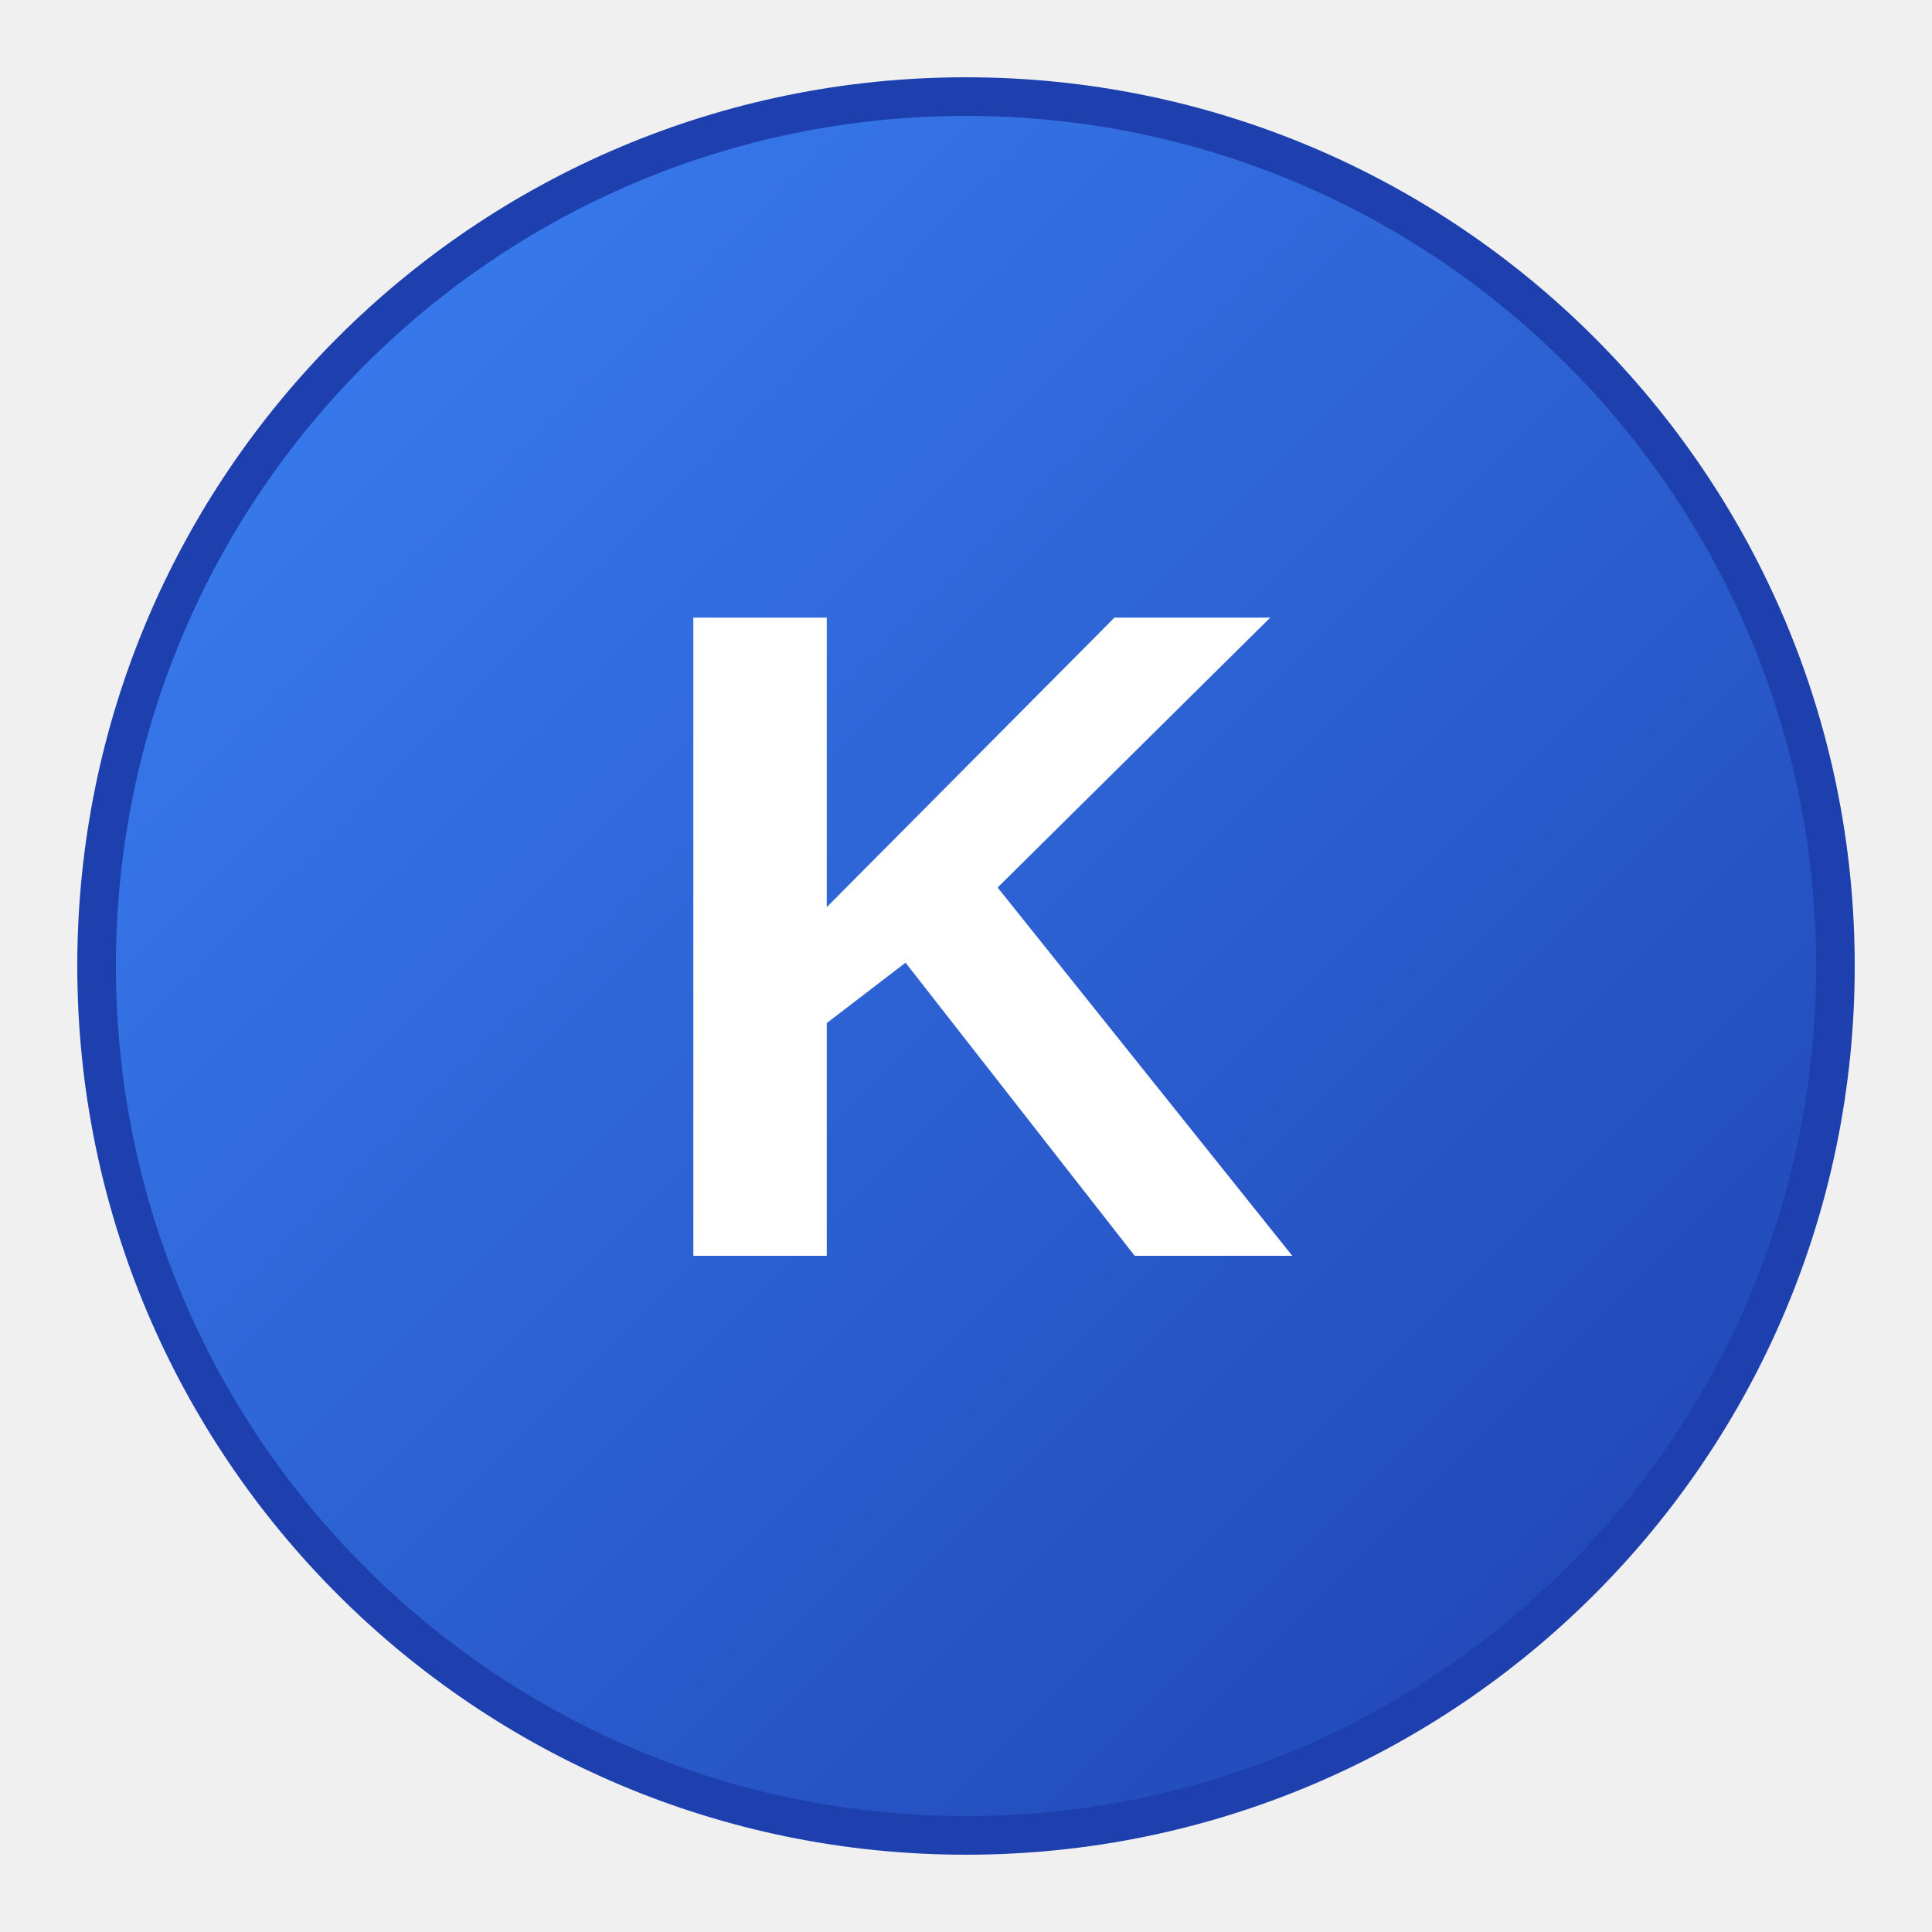
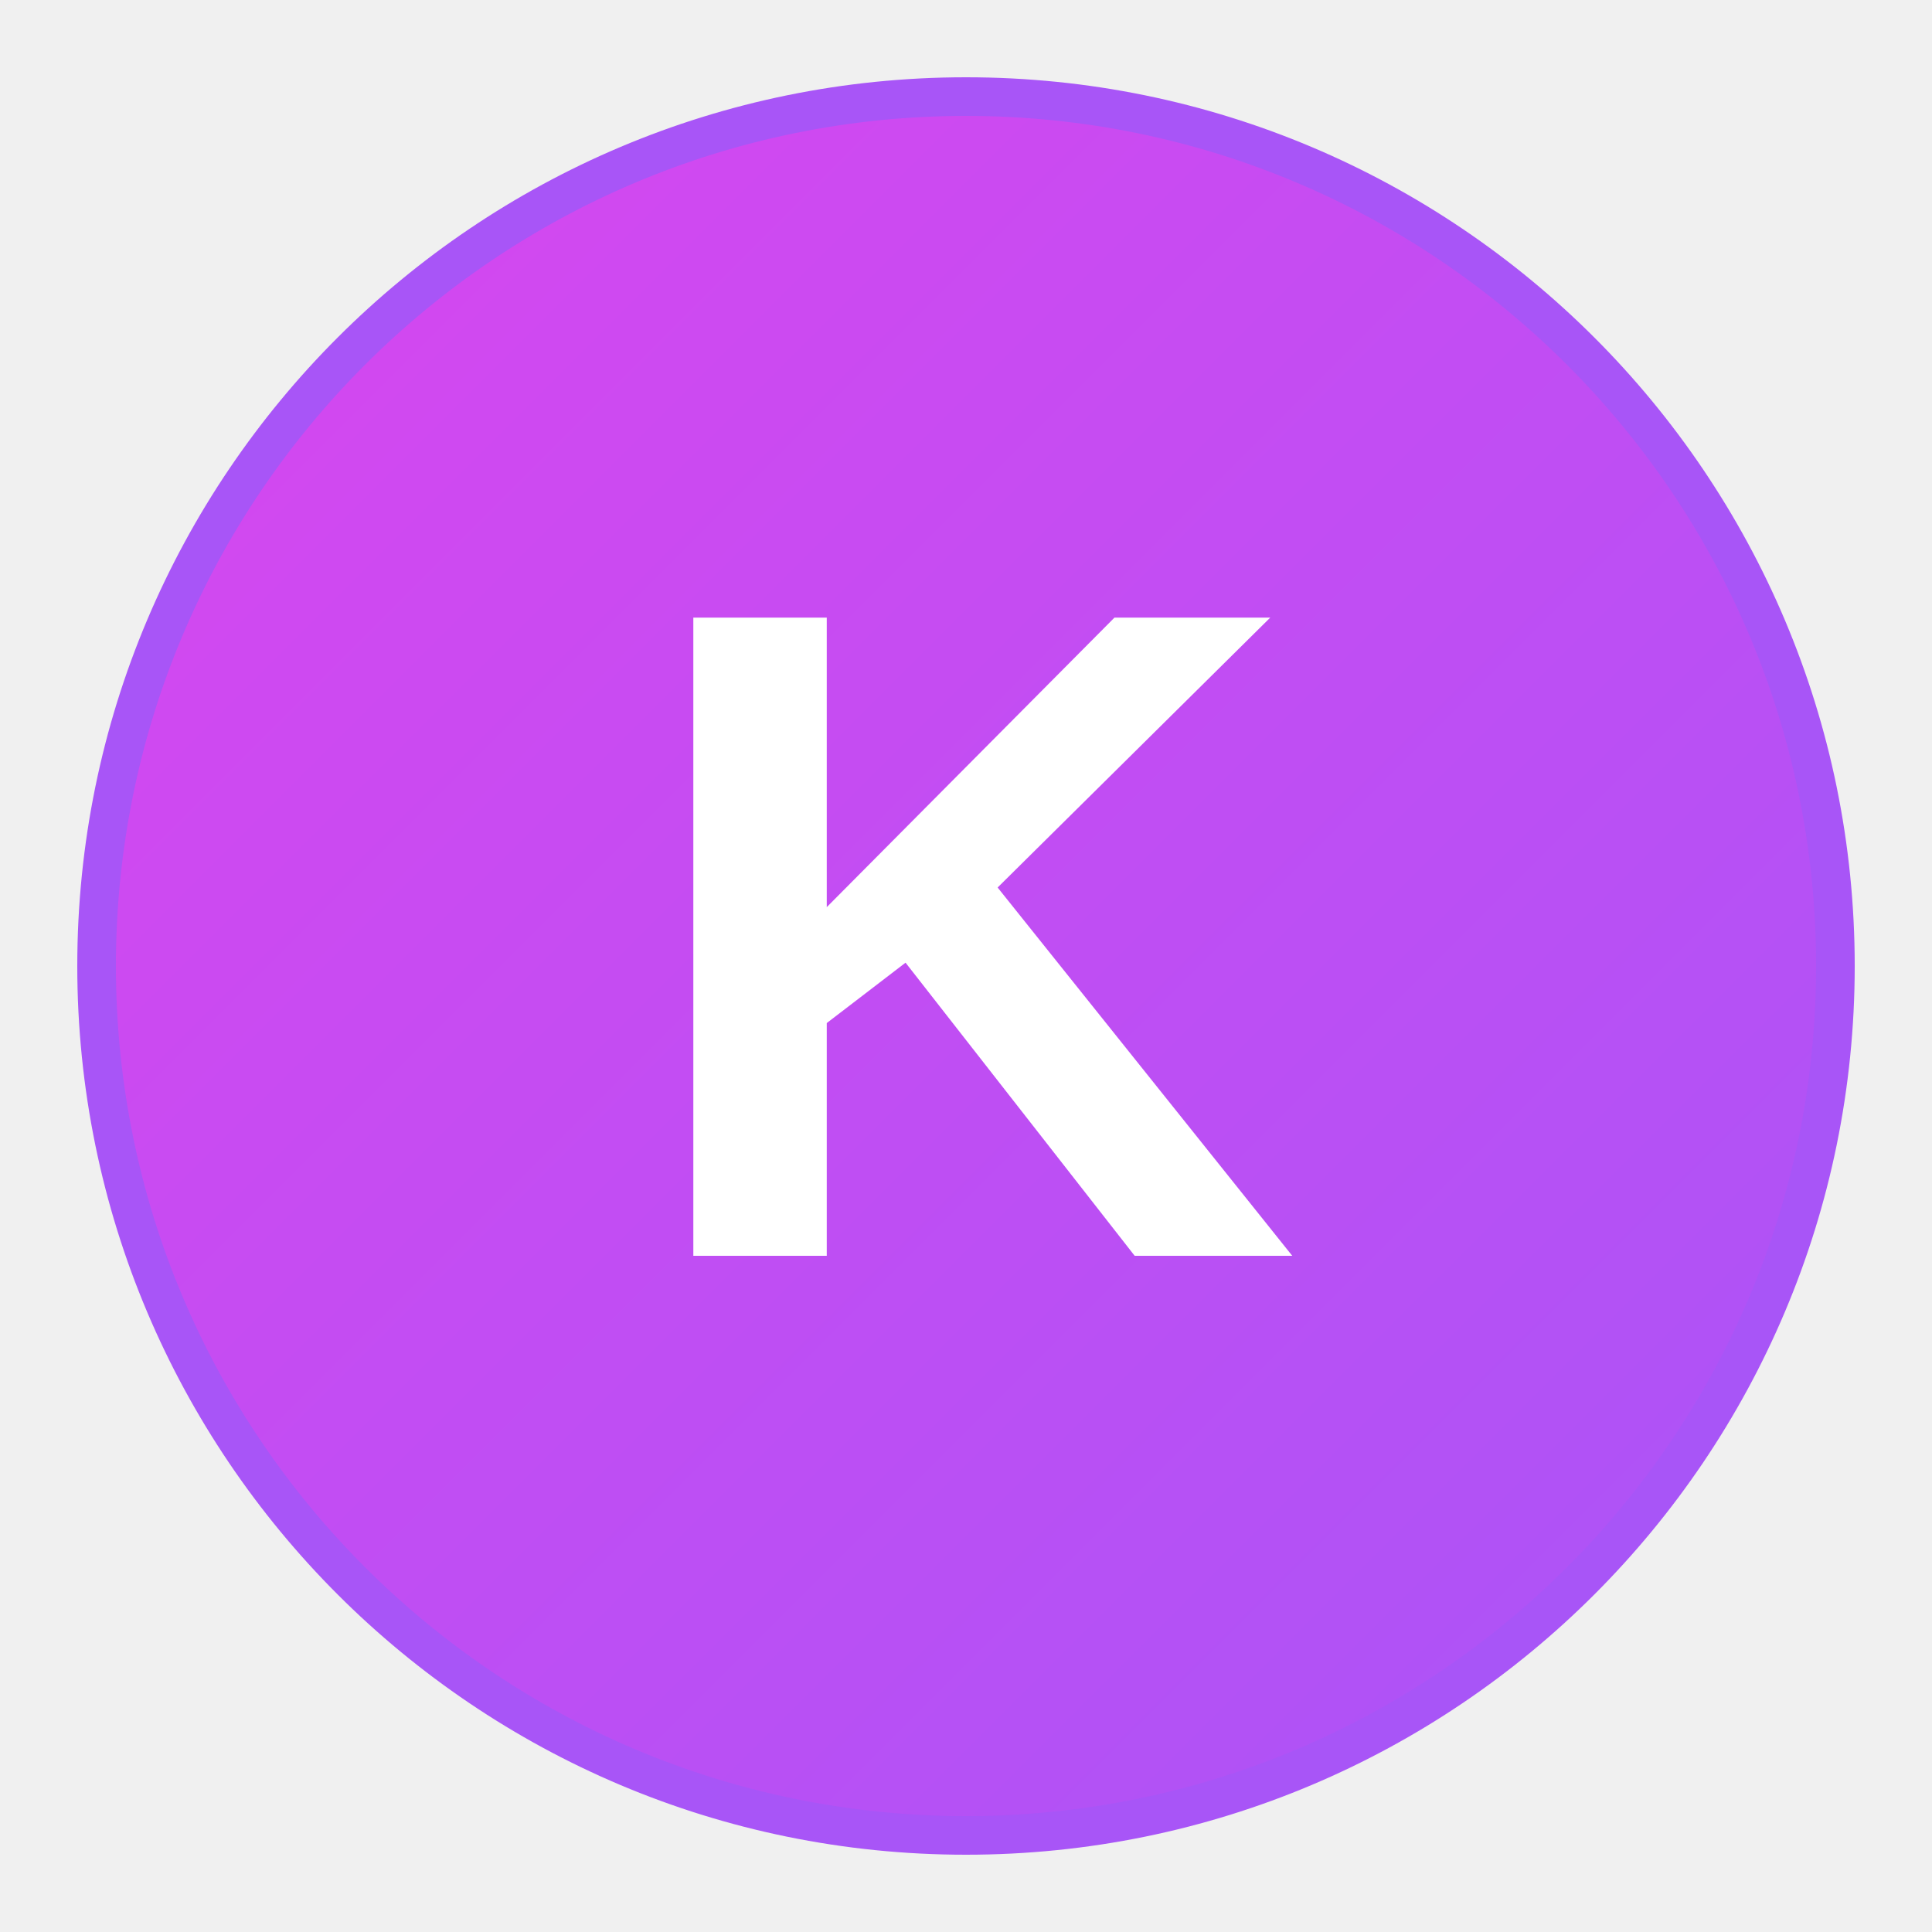
<svg xmlns="http://www.w3.org/2000/svg" viewBox="0 0 100 100">
  <defs>
    <linearGradient id="grad" x1="0%" y1="0%" x2="100%" y2="100%">
-       <stop offset="0%" style="stop-color:#3b82f6;stop-opacity:1" />
-       <stop offset="100%" style="stop-color:#1e40af;stop-opacity:1" />
+       <stop offset="0%" style="stop-color:#d946ef;stop-opacity:1" />
+       <stop offset="100%" style="stop-color:#a855f7;stop-opacity:1" />
    </linearGradient>
  </defs>
-   <circle cx="50" cy="50" r="45" fill="url(#grad)" stroke="#1e40af" stroke-width="2" />
+   <circle cx="50" cy="50" r="45" fill="url(#grad)" stroke="#a855f7" stroke-width="2" />
  <text x="50" y="65" font-family="Arial, sans-serif" font-size="48" font-weight="bold" text-anchor="middle" fill="white">K</text>
</svg>
